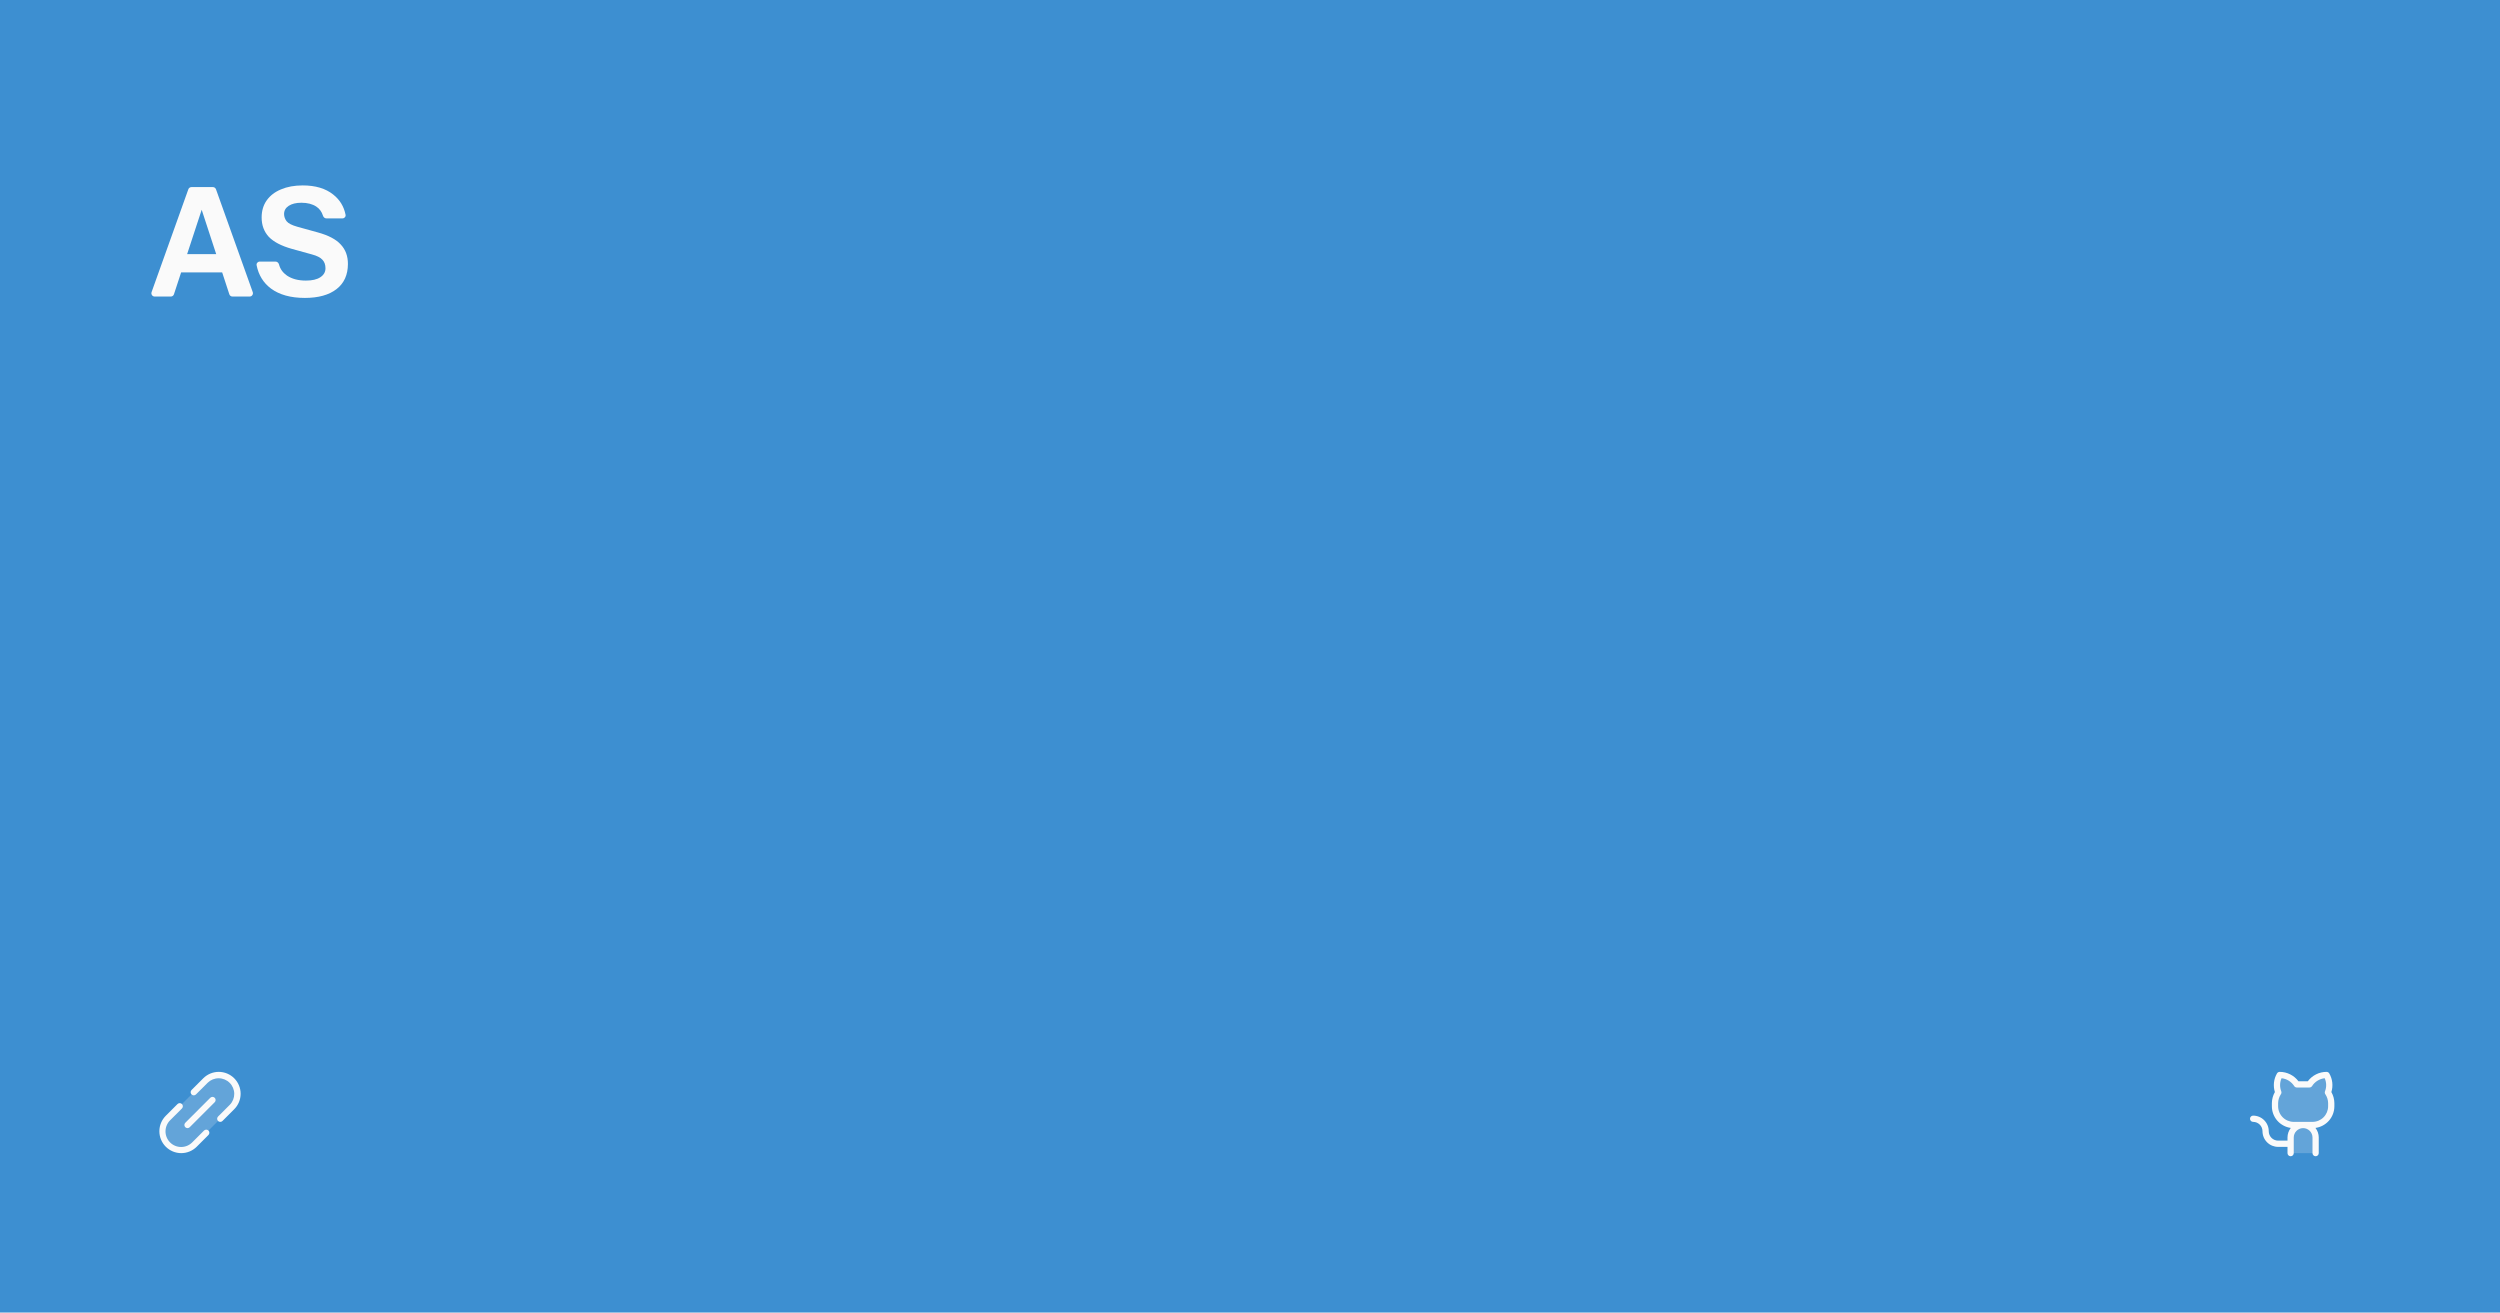
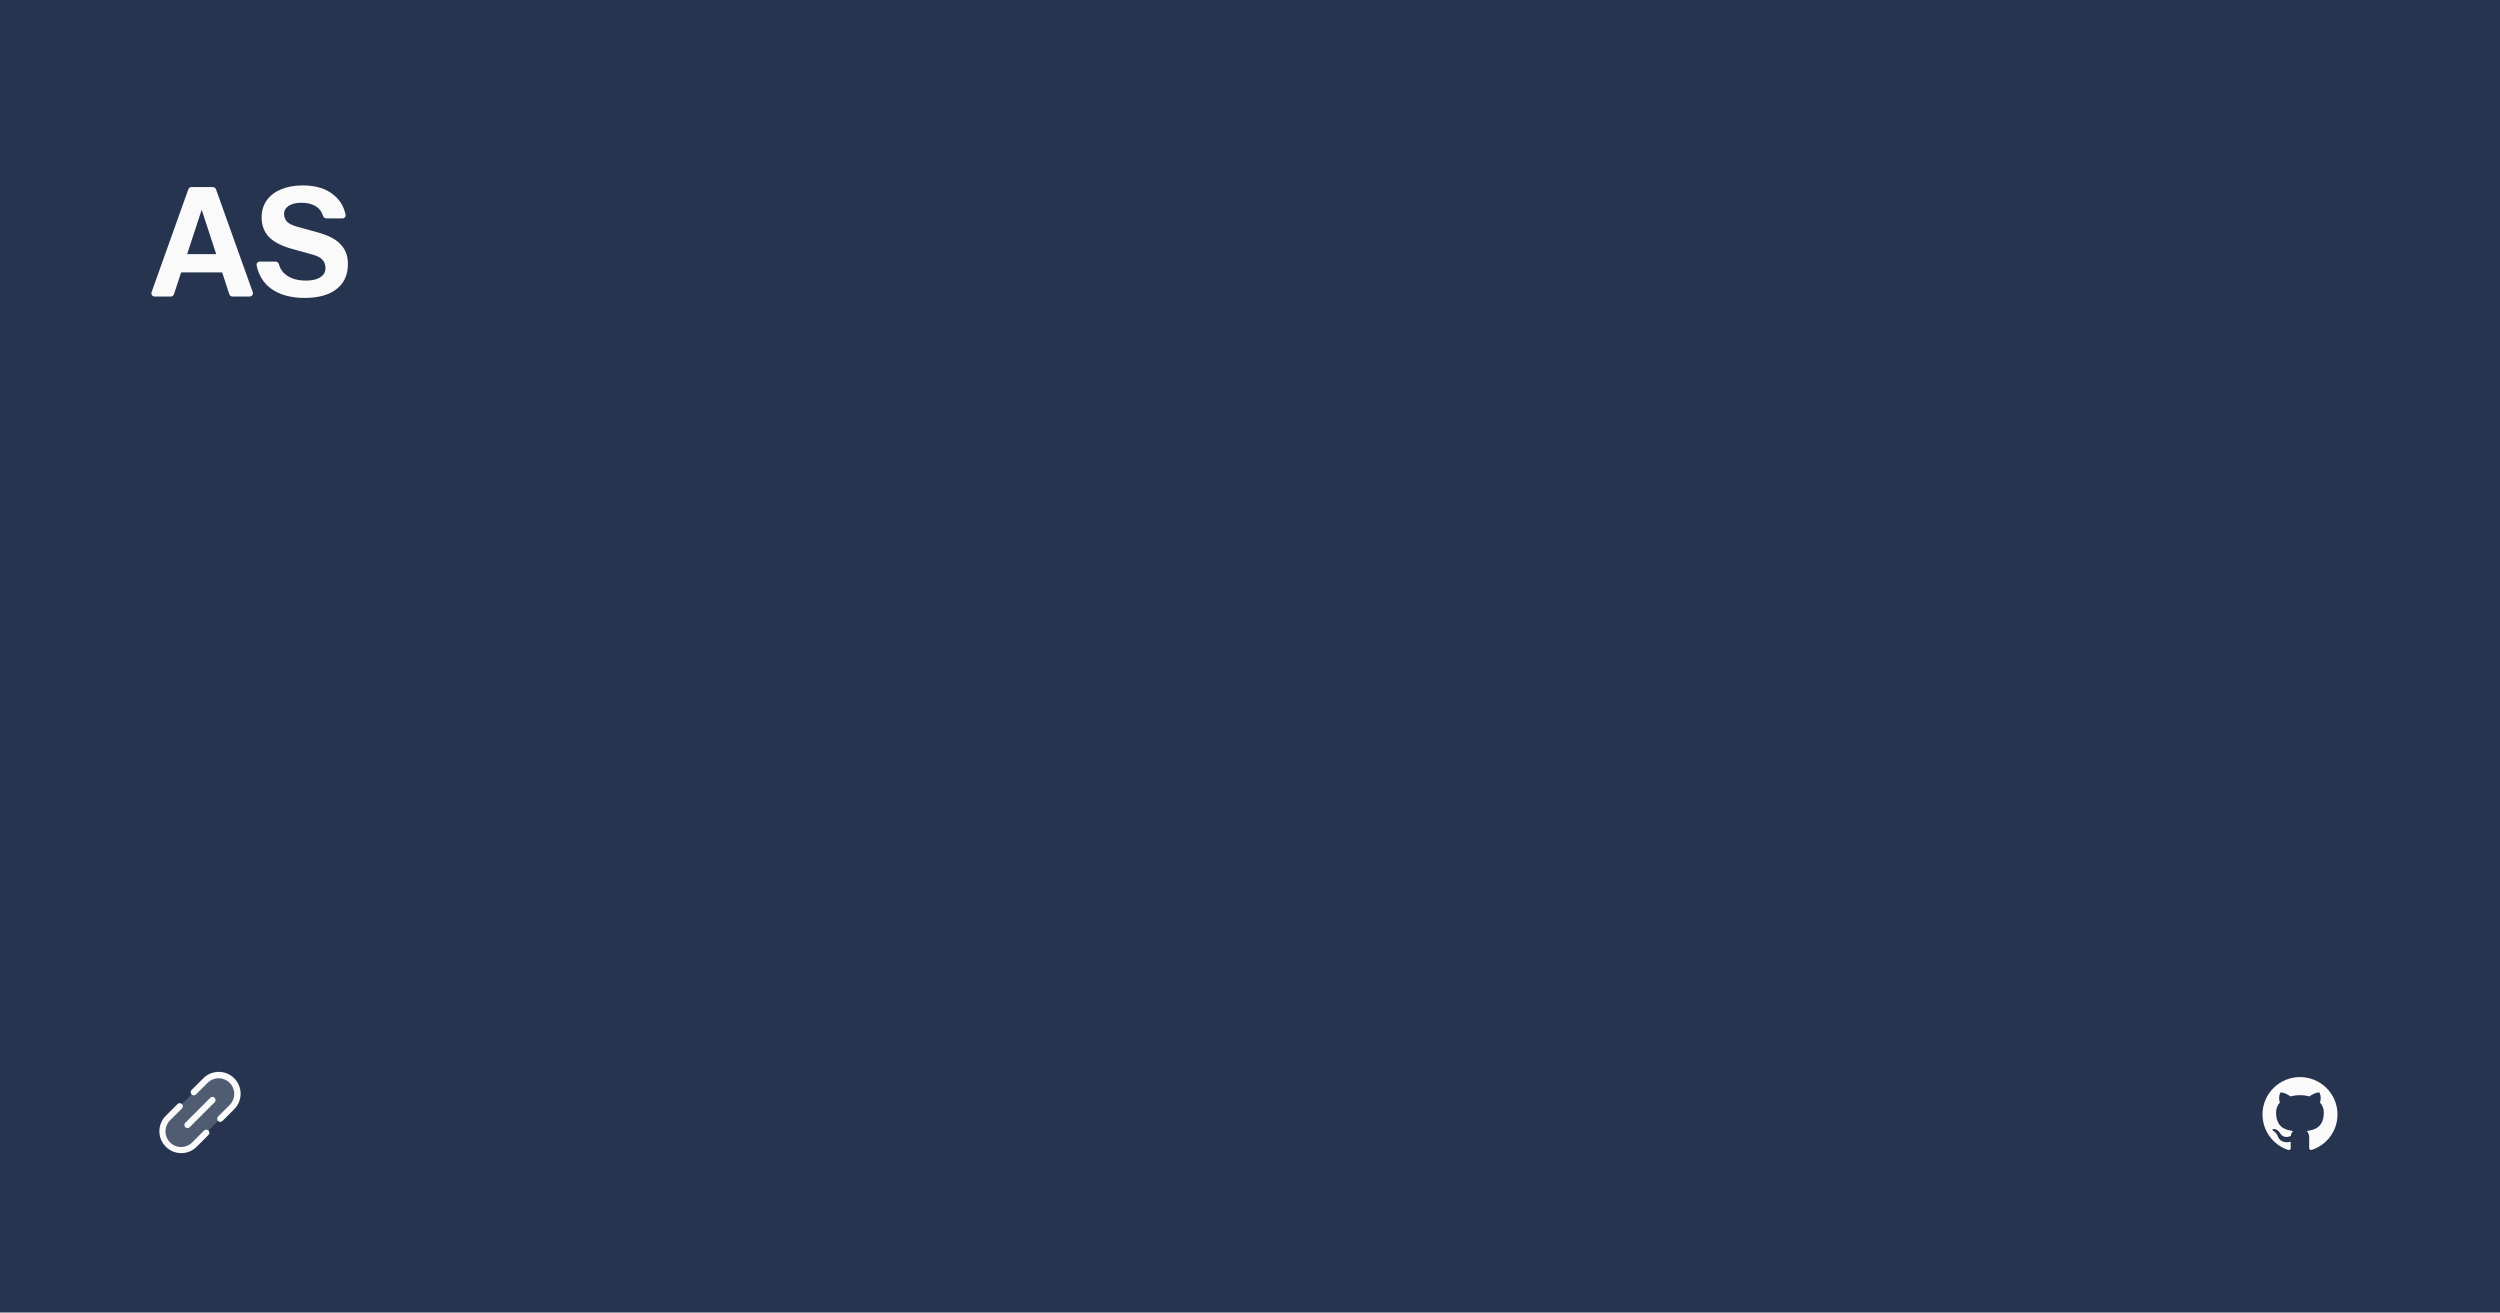
<svg xmlns="http://www.w3.org/2000/svg" width="1200" height="630" viewBox="0 0 1200 630" fill="none">
-   <rect width="1200" height="630" fill="#3D8FD1" />
+   <rect width="1200" height="630" fill="#263450" />
  <path opacity="0.2" d="M111.364 531.364L93.364 549.364C91.671 551.029 89.389 551.958 87.015 551.948C84.641 551.938 82.367 550.991 80.688 549.312C79.009 547.633 78.061 545.359 78.052 542.985C78.042 540.611 78.971 538.329 80.636 536.636L98.636 518.636C100.329 516.971 102.611 516.042 104.985 516.052C107.359 516.062 109.633 517.009 111.312 518.688C112.991 520.367 113.938 522.641 113.948 525.015C113.958 527.389 113.029 529.671 111.364 531.364Z" fill="#FAFAFA" />
-   <path d="M103.061 526.939C103.201 527.078 103.311 527.243 103.387 527.426C103.462 527.608 103.501 527.803 103.501 528C103.501 528.197 103.462 528.392 103.387 528.574C103.311 528.757 103.201 528.922 103.061 529.061L91.061 541.061C90.922 541.201 90.757 541.311 90.574 541.387C90.392 541.462 90.197 541.501 90 541.501C89.803 541.501 89.608 541.462 89.426 541.387C89.244 541.311 89.078 541.201 88.939 541.061C88.799 540.922 88.689 540.756 88.614 540.574C88.538 540.392 88.499 540.197 88.499 540C88.499 539.803 88.538 539.608 88.614 539.426C88.689 539.244 88.799 539.078 88.939 538.939L100.939 526.939C101.078 526.799 101.244 526.689 101.426 526.613C101.608 526.538 101.803 526.499 102 526.499C102.197 526.499 102.392 526.538 102.574 526.613C102.757 526.689 102.922 526.799 103.061 526.939ZM112.425 517.575C111.45 516.6 110.292 515.826 109.018 515.299C107.744 514.771 106.379 514.499 105 514.499C103.621 514.499 102.256 514.771 100.982 515.299C99.708 515.826 98.55 516.6 97.575 517.575L91.939 523.209C91.657 523.491 91.499 523.873 91.499 524.271C91.499 524.669 91.657 525.05 91.939 525.332C92.22 525.613 92.602 525.771 93 525.771C93.398 525.771 93.78 525.613 94.061 525.332L99.698 519.707C101.109 518.326 103.008 517.558 104.983 517.569C106.957 517.58 108.848 518.369 110.244 519.765C111.641 521.161 112.43 523.052 112.442 525.026C112.453 527.001 111.685 528.9 110.304 530.312L104.666 535.948C104.385 536.229 104.227 536.611 104.226 537.009C104.226 537.407 104.384 537.788 104.665 538.07C104.947 538.351 105.328 538.509 105.726 538.51C106.124 538.51 106.505 538.352 106.787 538.071L112.425 532.425C113.4 531.45 114.174 530.292 114.701 529.018C115.229 527.744 115.501 526.379 115.501 525C115.501 523.621 115.229 522.256 114.701 520.982C114.174 519.708 113.4 518.55 112.425 517.575ZM97.939 542.666L92.302 548.302C91.609 549.012 90.781 549.576 89.868 549.963C88.955 550.351 87.974 550.553 86.982 550.558C85.99 550.564 85.007 550.372 84.089 549.995C83.172 549.618 82.338 549.063 81.637 548.361C80.936 547.66 80.38 546.826 80.003 545.909C79.626 544.991 79.435 544.008 79.441 543.016C79.447 542.024 79.649 541.043 80.036 540.13C80.424 539.216 80.988 538.389 81.698 537.696L87.332 532.061C87.613 531.78 87.772 531.398 87.772 531C87.772 530.602 87.613 530.22 87.332 529.939C87.05 529.657 86.669 529.499 86.271 529.499C85.873 529.499 85.491 529.657 85.209 529.939L79.575 535.575C77.606 537.544 76.499 540.215 76.499 543C76.499 545.785 77.606 548.456 79.575 550.425C81.544 552.394 84.215 553.501 87 553.501C89.785 553.501 92.456 552.394 94.425 550.425L100.061 544.787C100.343 544.505 100.5 544.124 100.5 543.726C100.5 543.328 100.342 542.947 100.06 542.665C99.779 542.384 99.397 542.226 98.999 542.226C98.602 542.227 98.22 542.385 97.939 542.666Z" fill="#FAFAFA" />
-   <g clip-path="url(#clip0_155_260)">
+   <path d="M103.061 526.939C103.201 527.078 103.311 527.244 103.387 527.426C103.462 527.608 103.501 527.803 103.501 528C103.501 528.197 103.462 528.392 103.387 528.574C103.311 528.757 103.201 528.922 103.061 529.061L91.061 541.061C90.922 541.201 90.757 541.311 90.574 541.387C90.392 541.462 90.197 541.501 90 541.501C89.803 541.501 89.608 541.462 89.426 541.387C89.244 541.311 89.078 541.201 88.939 541.061C88.799 540.922 88.689 540.756 88.614 540.574C88.538 540.392 88.499 540.197 88.499 540C88.499 539.803 88.538 539.608 88.614 539.426C88.689 539.244 88.799 539.078 88.939 538.939L100.939 526.939C101.078 526.799 101.244 526.689 101.426 526.613C101.608 526.538 101.803 526.499 102 526.499C102.197 526.499 102.392 526.538 102.574 526.613C102.757 526.689 102.922 526.799 103.061 526.939ZM112.425 517.575C111.45 516.6 110.292 515.826 109.018 515.299C107.744 514.771 106.379 514.499 105 514.499C103.621 514.499 102.256 514.771 100.982 515.299C99.708 515.826 98.55 516.6 97.575 517.575L91.939 523.209C91.657 523.491 91.499 523.873 91.499 524.271C91.499 524.669 91.657 525.05 91.939 525.332C92.22 525.613 92.602 525.771 93 525.771C93.398 525.771 93.78 525.613 94.061 525.332L99.698 519.707C101.109 518.326 103.008 517.558 104.983 517.569C106.957 517.58 108.848 518.369 110.244 519.765C111.641 521.161 112.43 523.052 112.442 525.026C112.453 527.001 111.685 528.9 110.304 530.312L104.666 535.948C104.385 536.229 104.227 536.611 104.226 537.009C104.226 537.407 104.384 537.788 104.665 538.07C104.947 538.351 105.328 538.509 105.726 538.51C106.124 538.51 106.505 538.352 106.787 538.071L112.425 532.425C113.4 531.45 114.174 530.292 114.701 529.018C115.229 527.744 115.501 526.379 115.501 525C115.501 523.621 115.229 522.256 114.701 520.982C114.174 519.708 113.4 518.55 112.425 517.575ZM97.939 542.666L92.302 548.303C91.609 549.012 90.781 549.576 89.868 549.963C88.955 550.351 87.974 550.553 86.982 550.558C85.99 550.564 85.007 550.372 84.089 549.995C83.172 549.618 82.338 549.063 81.637 548.361C80.936 547.66 80.38 546.826 80.003 545.909C79.626 544.991 79.435 544.008 79.441 543.016C79.447 542.024 79.649 541.043 80.036 540.13C80.424 539.216 80.988 538.389 81.698 537.696L87.332 532.061C87.613 531.78 87.772 531.398 87.772 531C87.772 530.602 87.613 530.22 87.332 529.939C87.05 529.657 86.669 529.499 86.271 529.499C85.873 529.499 85.491 529.657 85.209 529.939L79.575 535.575C77.606 537.544 76.499 540.215 76.499 543C76.499 545.785 77.606 548.456 79.575 550.425C81.544 552.394 84.215 553.501 87 553.501C89.785 553.501 92.456 552.394 94.425 550.425L100.061 544.787C100.343 544.505 100.5 544.124 100.5 543.726C100.5 543.328 100.342 542.947 100.06 542.665C99.779 542.384 99.397 542.226 98.999 542.226C98.602 542.227 98.22 542.385 97.939 542.666Z" fill="#FAFAFA" />
+   <g clip-path="url(#clip0_178_378)">
    <path d="M74.25 142.343C73.154 142.343 72.389 141.254 72.759 140.219L90.402 90.855C90.628 90.224 91.224 89.803 91.893 89.803H98.198C99.276 89.803 100.039 90.86 99.701 91.888L83.495 141.252C83.281 141.903 82.674 142.343 81.991 142.343H74.25ZM111.577 142.343C110.893 142.343 110.286 141.902 110.073 141.25L93.934 91.886C93.599 90.859 94.361 89.803 95.439 89.803H102.183C102.852 89.803 103.448 90.224 103.674 90.855L121.317 140.219C121.687 141.254 120.922 142.343 119.826 142.343H111.577ZM81.899 123.572C81.899 122.695 82.608 121.984 83.482 121.984H109.72C110.595 121.984 111.304 122.695 111.304 123.572V129.152C111.304 130.029 110.595 130.741 109.72 130.741H83.482C82.608 130.741 81.899 130.029 81.899 129.152V123.572Z" fill="#FAFAFA" />
    <path d="M146.329 143C139.536 143 134.101 141.492 130.025 138.476C126.395 135.746 124.112 132.031 123.176 127.332C122.99 126.397 123.731 125.559 124.682 125.559H132.261C133.062 125.559 133.722 126.165 133.925 126.942C134.493 129.122 135.765 130.899 137.741 132.273C140.118 133.878 143.151 134.681 146.839 134.681C149.847 134.681 152.152 134.146 153.753 133.076C155.403 132.005 156.228 130.57 156.228 128.77C156.228 127.068 155.743 125.705 154.772 124.684C153.802 123.614 152.128 122.762 149.75 122.13L139.997 119.43C134.999 118.019 131.336 116.097 129.006 113.665C126.726 111.184 125.586 108.095 125.586 104.397C125.586 101.235 126.386 98.511 127.987 96.224C129.637 93.889 131.942 92.114 134.902 90.897C137.862 89.632 141.331 89 145.31 89C151.424 89 156.301 90.46 159.94 93.378C163.125 95.891 165.103 99.13 165.872 103.096C166.051 104.019 165.311 104.835 164.373 104.835H156.667C155.906 104.835 155.266 104.286 155.039 103.558C154.437 101.62 153.353 100.149 151.788 99.143C149.944 97.927 147.567 97.319 144.655 97.319C142.132 97.319 140.118 97.805 138.614 98.778C137.11 99.751 136.358 101.065 136.358 102.719C136.358 103.984 136.77 105.151 137.595 106.222C138.42 107.243 140.142 108.119 142.763 108.849L152.516 111.549C157.659 112.959 161.347 114.905 163.579 117.386C165.86 119.819 167 122.908 167 126.654C167 131.908 165.18 135.946 161.541 138.768C157.902 141.589 152.831 143 146.329 143Z" fill="#FAFAFA" />
  </g>
-   <path opacity="0.2" d="M1119 529.5V531C1119 533.387 1118.05 535.676 1116.36 537.364C1114.68 539.052 1112.39 540 1110 540H1105.5C1107.09 540 1108.62 540.632 1109.74 541.757C1110.87 542.883 1111.5 544.409 1111.5 546V553.5H1099.5V546C1099.5 544.409 1100.13 542.883 1101.26 541.757C1102.38 540.632 1103.91 540 1105.5 540H1101C1098.61 540 1096.32 539.052 1094.64 537.364C1092.95 535.676 1092 533.387 1092 531V529.5C1092.01 527.674 1092.57 525.892 1093.6 524.381C1093.07 523.024 1092.86 521.567 1092.97 520.116C1093.08 518.666 1093.52 517.259 1094.25 516C1095.89 516 1097.5 516.412 1098.94 517.198C1100.37 517.985 1101.59 519.12 1102.47 520.5H1108.53C1109.41 519.12 1110.63 517.985 1112.06 517.198C1113.5 516.412 1115.11 516 1116.75 516C1117.48 517.259 1117.92 518.666 1118.03 520.116C1118.14 521.567 1117.93 523.024 1117.4 524.381C1118.43 525.892 1118.99 527.674 1119 529.5Z" fill="#FAFAFA" />
-   <path d="M1119.06 524.19C1119.52 522.711 1119.66 521.153 1119.49 519.614C1119.32 518.076 1118.83 516.59 1118.05 515.25C1117.92 515.022 1117.73 514.833 1117.5 514.701C1117.27 514.569 1117.01 514.5 1116.75 514.5C1115 514.496 1113.28 514.901 1111.72 515.683C1110.15 516.464 1108.8 517.6 1107.75 519H1103.25C1102.2 517.6 1100.85 516.464 1099.28 515.683C1097.72 514.901 1096 514.496 1094.25 514.5C1093.99 514.5 1093.73 514.569 1093.5 514.701C1093.27 514.833 1093.08 515.022 1092.95 515.25C1092.17 516.59 1091.68 518.076 1091.51 519.614C1091.34 521.153 1091.48 522.711 1091.94 524.19C1091.02 525.808 1090.52 527.636 1090.5 529.5V531C1090.5 533.538 1091.42 535.989 1093.09 537.901C1094.76 539.813 1097.07 541.056 1099.58 541.401C1098.56 542.714 1098 544.333 1098 546V547.5H1093.5C1092.31 547.5 1091.16 547.026 1090.32 546.182C1089.47 545.338 1089 544.193 1089 543C1089 542.015 1088.81 541.04 1088.43 540.13C1088.05 539.22 1087.5 538.393 1086.8 537.697C1086.11 537 1085.28 536.448 1084.37 536.071C1083.46 535.694 1082.48 535.5 1081.5 535.5C1081.1 535.5 1080.72 535.658 1080.44 535.939C1080.16 536.221 1080 536.602 1080 537C1080 537.398 1080.16 537.779 1080.44 538.061C1080.72 538.342 1081.1 538.5 1081.5 538.5C1082.69 538.5 1083.84 538.974 1084.68 539.818C1085.53 540.662 1086 541.807 1086 543C1086 544.989 1086.79 546.897 1088.2 548.303C1089.6 549.71 1091.51 550.5 1093.5 550.5H1098V553.5C1098 553.898 1098.16 554.279 1098.44 554.561C1098.72 554.842 1099.1 555 1099.5 555C1099.9 555 1100.28 554.842 1100.56 554.561C1100.84 554.279 1101 553.898 1101 553.5V546C1101 544.807 1101.47 543.662 1102.32 542.818C1103.16 541.974 1104.31 541.5 1105.5 541.5C1106.69 541.5 1107.84 541.974 1108.68 542.818C1109.53 543.662 1110 544.807 1110 546V553.5C1110 553.898 1110.16 554.279 1110.44 554.561C1110.72 554.842 1111.1 555 1111.5 555C1111.9 555 1112.28 554.842 1112.56 554.561C1112.84 554.279 1113 553.898 1113 553.5V546C1113 544.333 1112.44 542.714 1111.42 541.401C1113.93 541.056 1116.24 539.813 1117.91 537.901C1119.58 535.989 1120.5 533.538 1120.5 531V529.5C1120.48 527.635 1119.98 525.807 1119.06 524.19ZM1117.5 531C1117.5 532.989 1116.71 534.897 1115.3 536.303C1113.9 537.71 1111.99 538.5 1110 538.5H1101C1099.01 538.5 1097.1 537.71 1095.7 536.303C1094.29 534.897 1093.5 532.989 1093.5 531V529.5C1093.52 528 1093.97 526.537 1094.79 525.285C1094.95 525.082 1095.05 524.843 1095.08 524.591C1095.12 524.338 1095.09 524.081 1095 523.843C1094.61 522.835 1094.42 521.761 1094.45 520.68C1094.47 519.6 1094.71 518.535 1095.15 517.547C1096.38 517.679 1097.56 518.086 1098.61 518.737C1099.66 519.388 1100.54 520.267 1101.21 521.308C1101.34 521.519 1101.53 521.693 1101.75 521.814C1101.97 521.935 1102.22 521.999 1102.47 522H1108.53C1108.78 522 1109.03 521.937 1109.25 521.816C1109.47 521.695 1109.66 521.52 1109.8 521.308C1110.46 520.267 1111.35 519.388 1112.4 518.737C1113.45 518.085 1114.63 517.679 1115.86 517.547C1116.29 518.535 1116.53 519.6 1116.56 520.681C1116.58 521.761 1116.39 522.836 1116 523.843C1115.91 524.079 1115.88 524.334 1115.91 524.584C1115.94 524.835 1116.04 525.073 1116.19 525.277C1117.02 526.53 1117.48 527.996 1117.5 529.5V531Z" fill="#FAFAFA" />
+   <path d="M1104 517C1094.05 517 1086 525.035 1086 534.944C1086 542.874 1091.16 549.599 1098.31 551.969C1099.21 552.138 1099.54 551.583 1099.54 551.106C1099.54 550.68 1099.52 549.551 1099.52 548.056C1094.51 549.138 1093.45 545.648 1093.45 545.648C1092.63 543.577 1091.45 543.024 1091.45 543.024C1089.82 541.911 1091.58 541.934 1091.58 541.934C1093.38 542.059 1094.33 543.782 1094.33 543.782C1095.94 546.526 1098.55 545.733 1099.58 545.274C1099.74 544.114 1100.2 543.323 1100.72 542.874C1096.72 542.426 1092.52 540.882 1092.52 534.007C1092.52 532.048 1093.21 530.448 1094.37 529.192C1094.17 528.739 1093.56 526.914 1094.53 524.442C1094.53 524.442 1096.03 523.961 1099.48 526.282C1100.92 525.882 1102.45 525.685 1103.98 525.676C1105.51 525.685 1107.04 525.882 1108.48 526.282C1111.9 523.961 1113.4 524.442 1113.4 524.442C1114.37 526.914 1113.76 528.739 1113.58 529.192C1114.73 530.448 1115.43 532.048 1115.43 534.007C1115.43 540.9 1111.22 542.418 1107.22 542.859C1107.85 543.398 1108.43 544.498 1108.43 546.179C1108.43 548.581 1108.41 550.51 1108.41 551.093C1108.41 551.564 1108.72 552.125 1109.65 551.945C1116.85 549.591 1122 542.862 1122 534.944C1122 525.035 1113.94 517 1104 517Z" fill="#FAFAFA" />
  <defs>
-     <clipPath id="clip0_155_260">
+     <clipPath id="clip0_178_378">
      <rect width="95" height="54" fill="white" transform="translate(72 89)" />
    </clipPath>
  </defs>
</svg>
